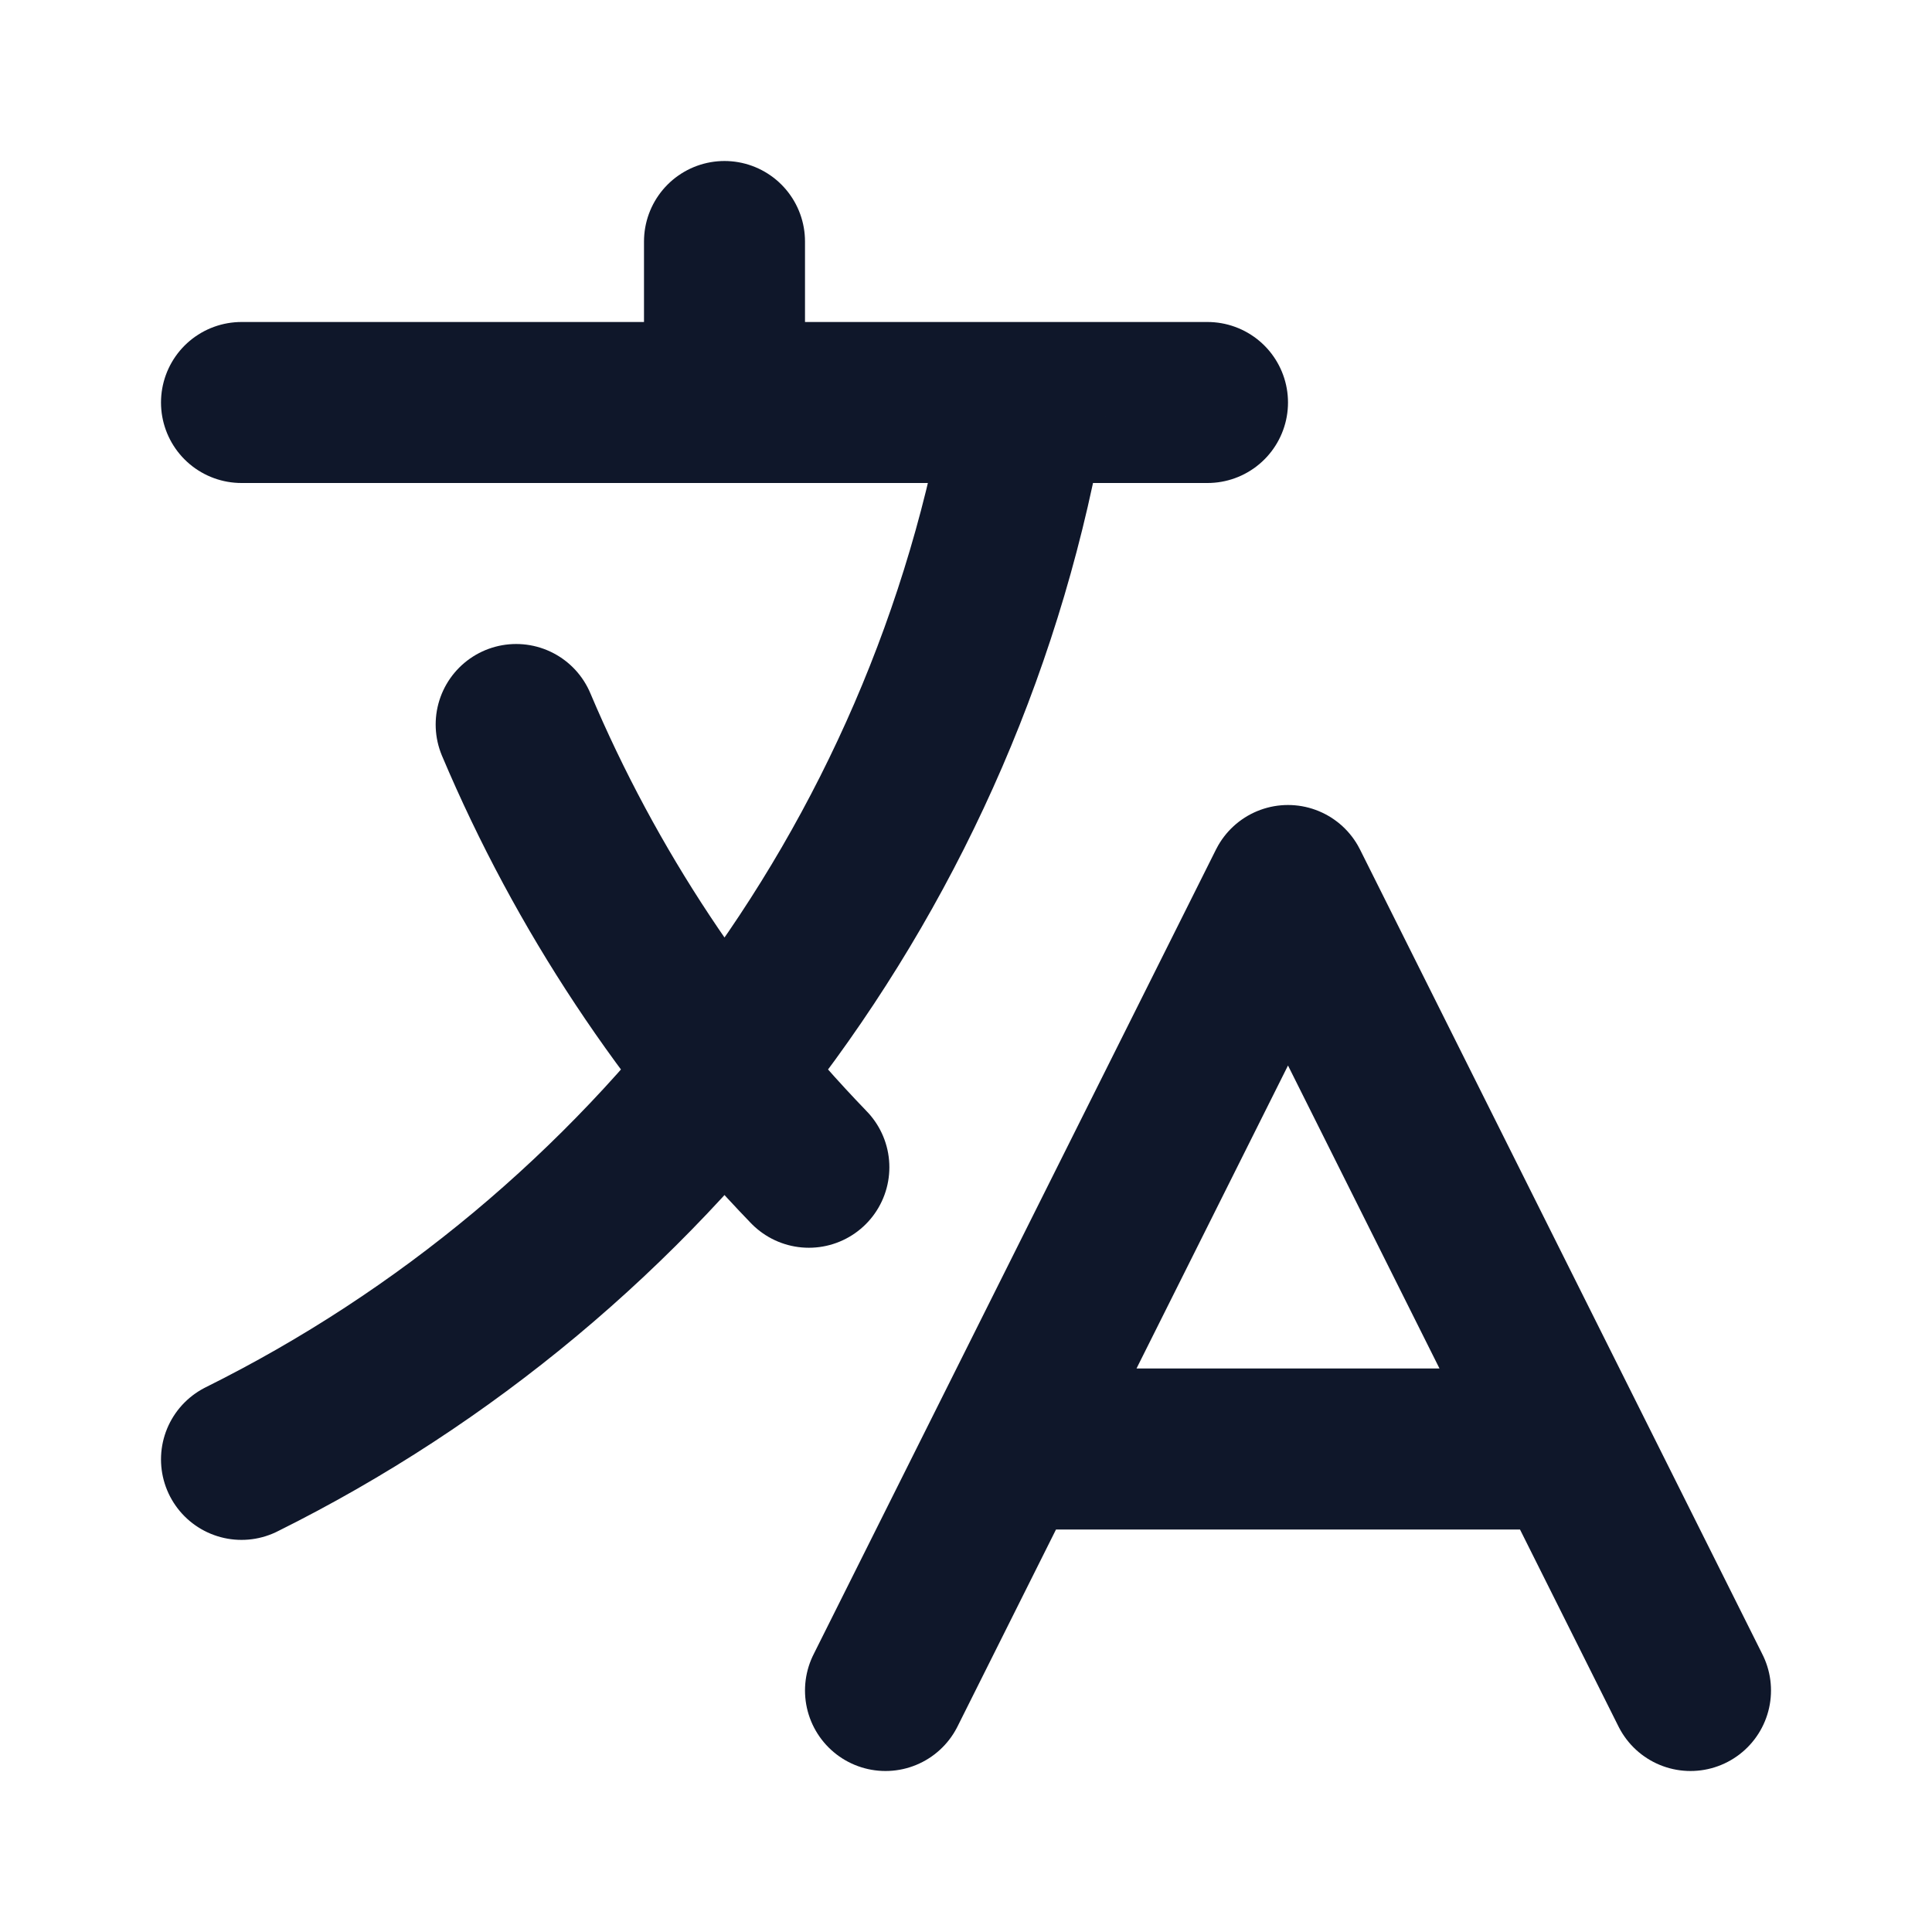
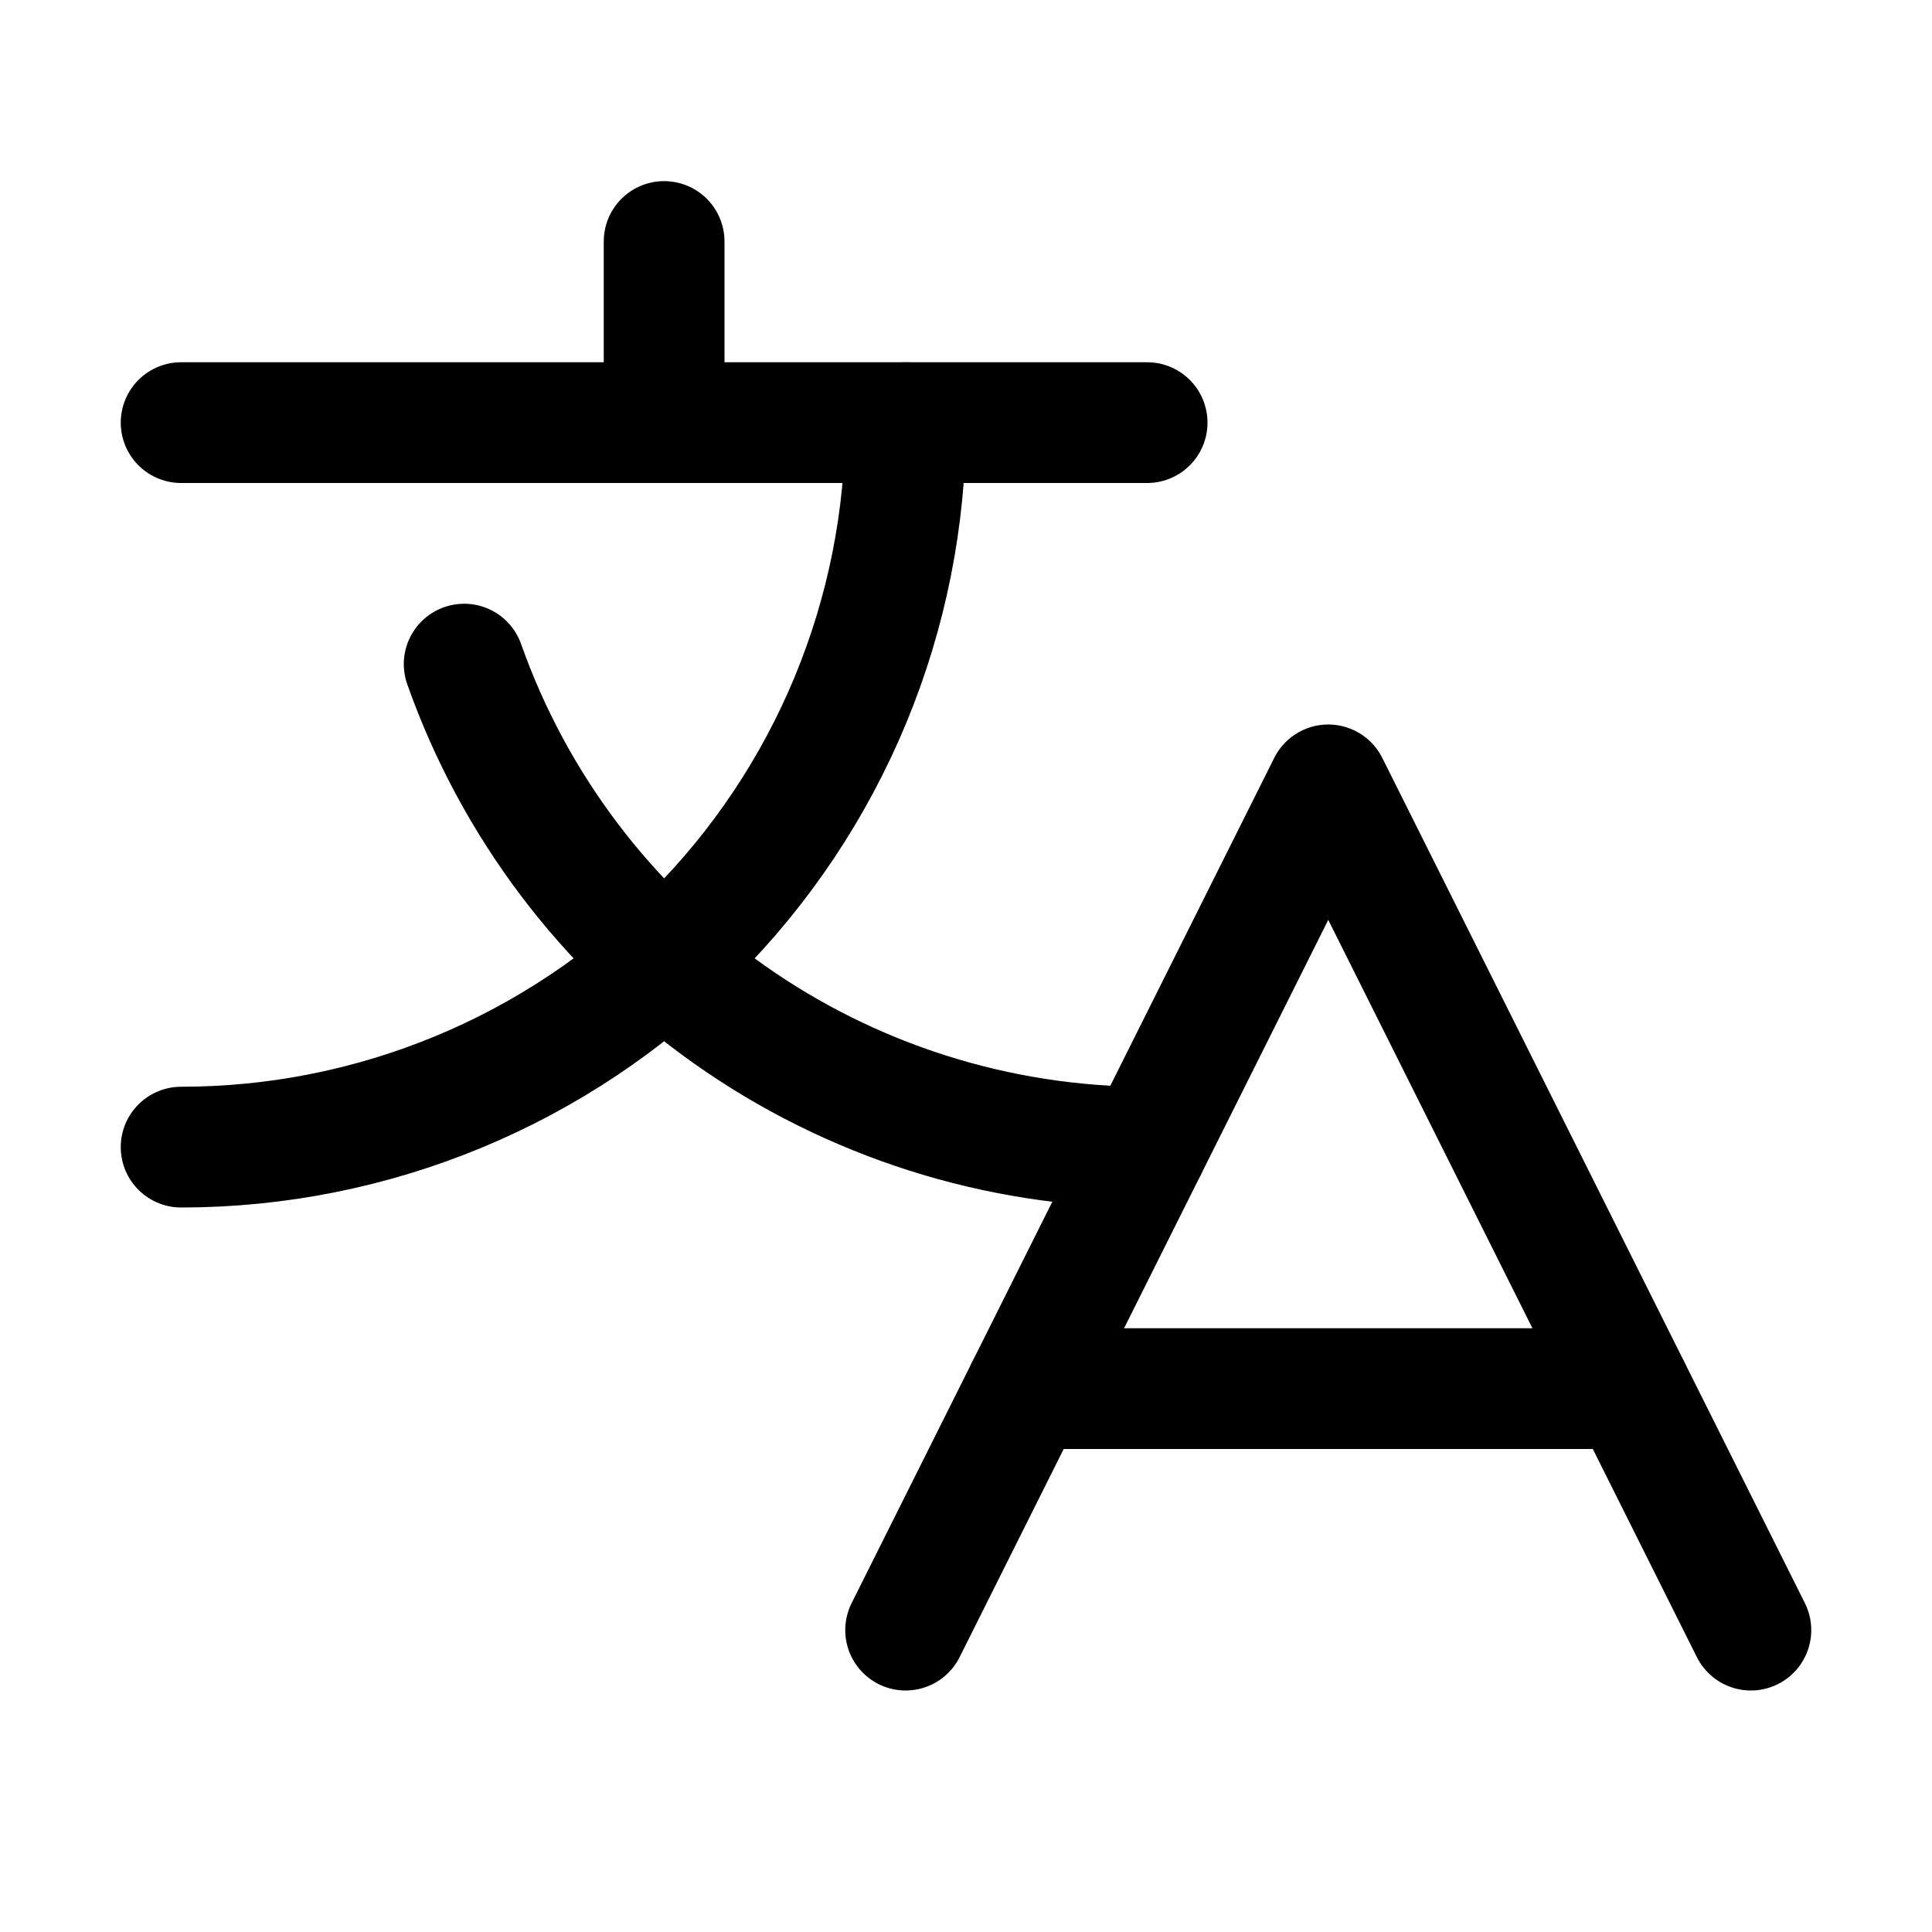
- <svg xmlns="http://www.w3.org/2000/svg" width="24" height="24" viewBox="0 0 24 24" fill="none">
-   <path d="M3 5H15M9 3V5M10.048 14.5C8.521 12.918 7.281 11.056 6.412 9M12.5 18H19.5M11 21L16 11L21 21M12.751 5C11.783 10.77 8.07 15.61 3 18.129" stroke="#0F172A" stroke-width="2" stroke-linecap="round" stroke-linejoin="round" />
+ <svg xmlns="http://www.w3.org/2000/svg" width="32" height="32" viewBox="0 0 32 32" fill="none">
+   <path d="M29 27L22 13L15 27" stroke="black" stroke-width="2" stroke-linecap="round" stroke-linejoin="round" />
+   <path d="M17 23H27" stroke="black" stroke-width="2" stroke-linecap="round" stroke-linejoin="round" />
+   <path d="M11 4V7" stroke="black" stroke-width="2" stroke-linecap="round" stroke-linejoin="round" />
+   <path d="M3 7H19" stroke="black" stroke-width="2" stroke-linecap="round" stroke-linejoin="round" />
+   <path d="M15 7C15 10.183 13.736 13.235 11.485 15.485C9.235 17.736 6.183 19 3 19" stroke="black" stroke-width="2" stroke-linecap="round" stroke-linejoin="round" />
+   <path d="M7.688 11C8.515 13.339 10.047 15.365 12.072 16.798C14.098 18.23 16.519 19 19 19" stroke="black" stroke-width="2" stroke-linecap="round" stroke-linejoin="round" />
</svg>
